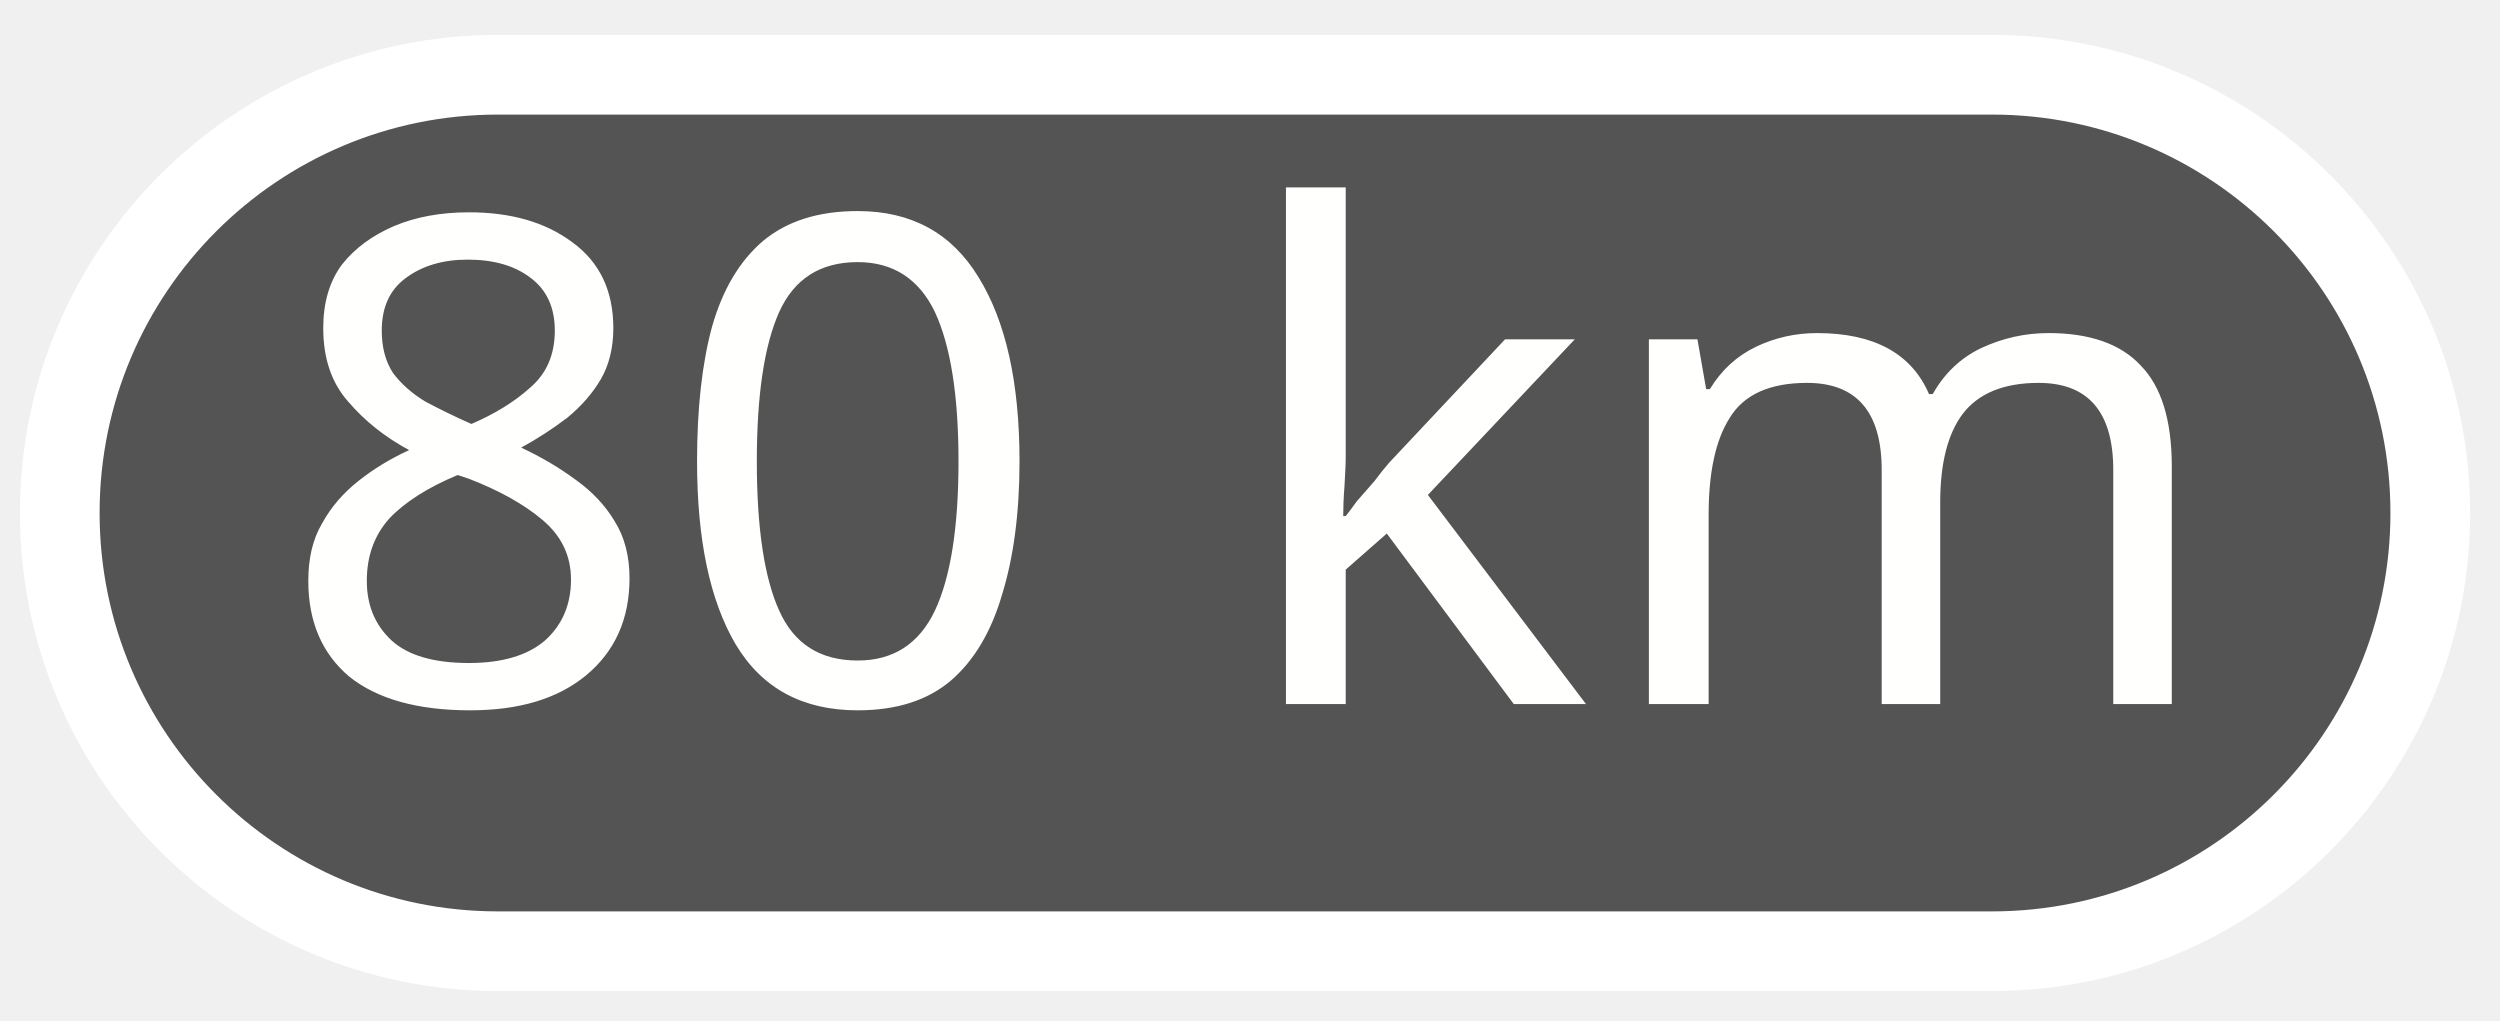
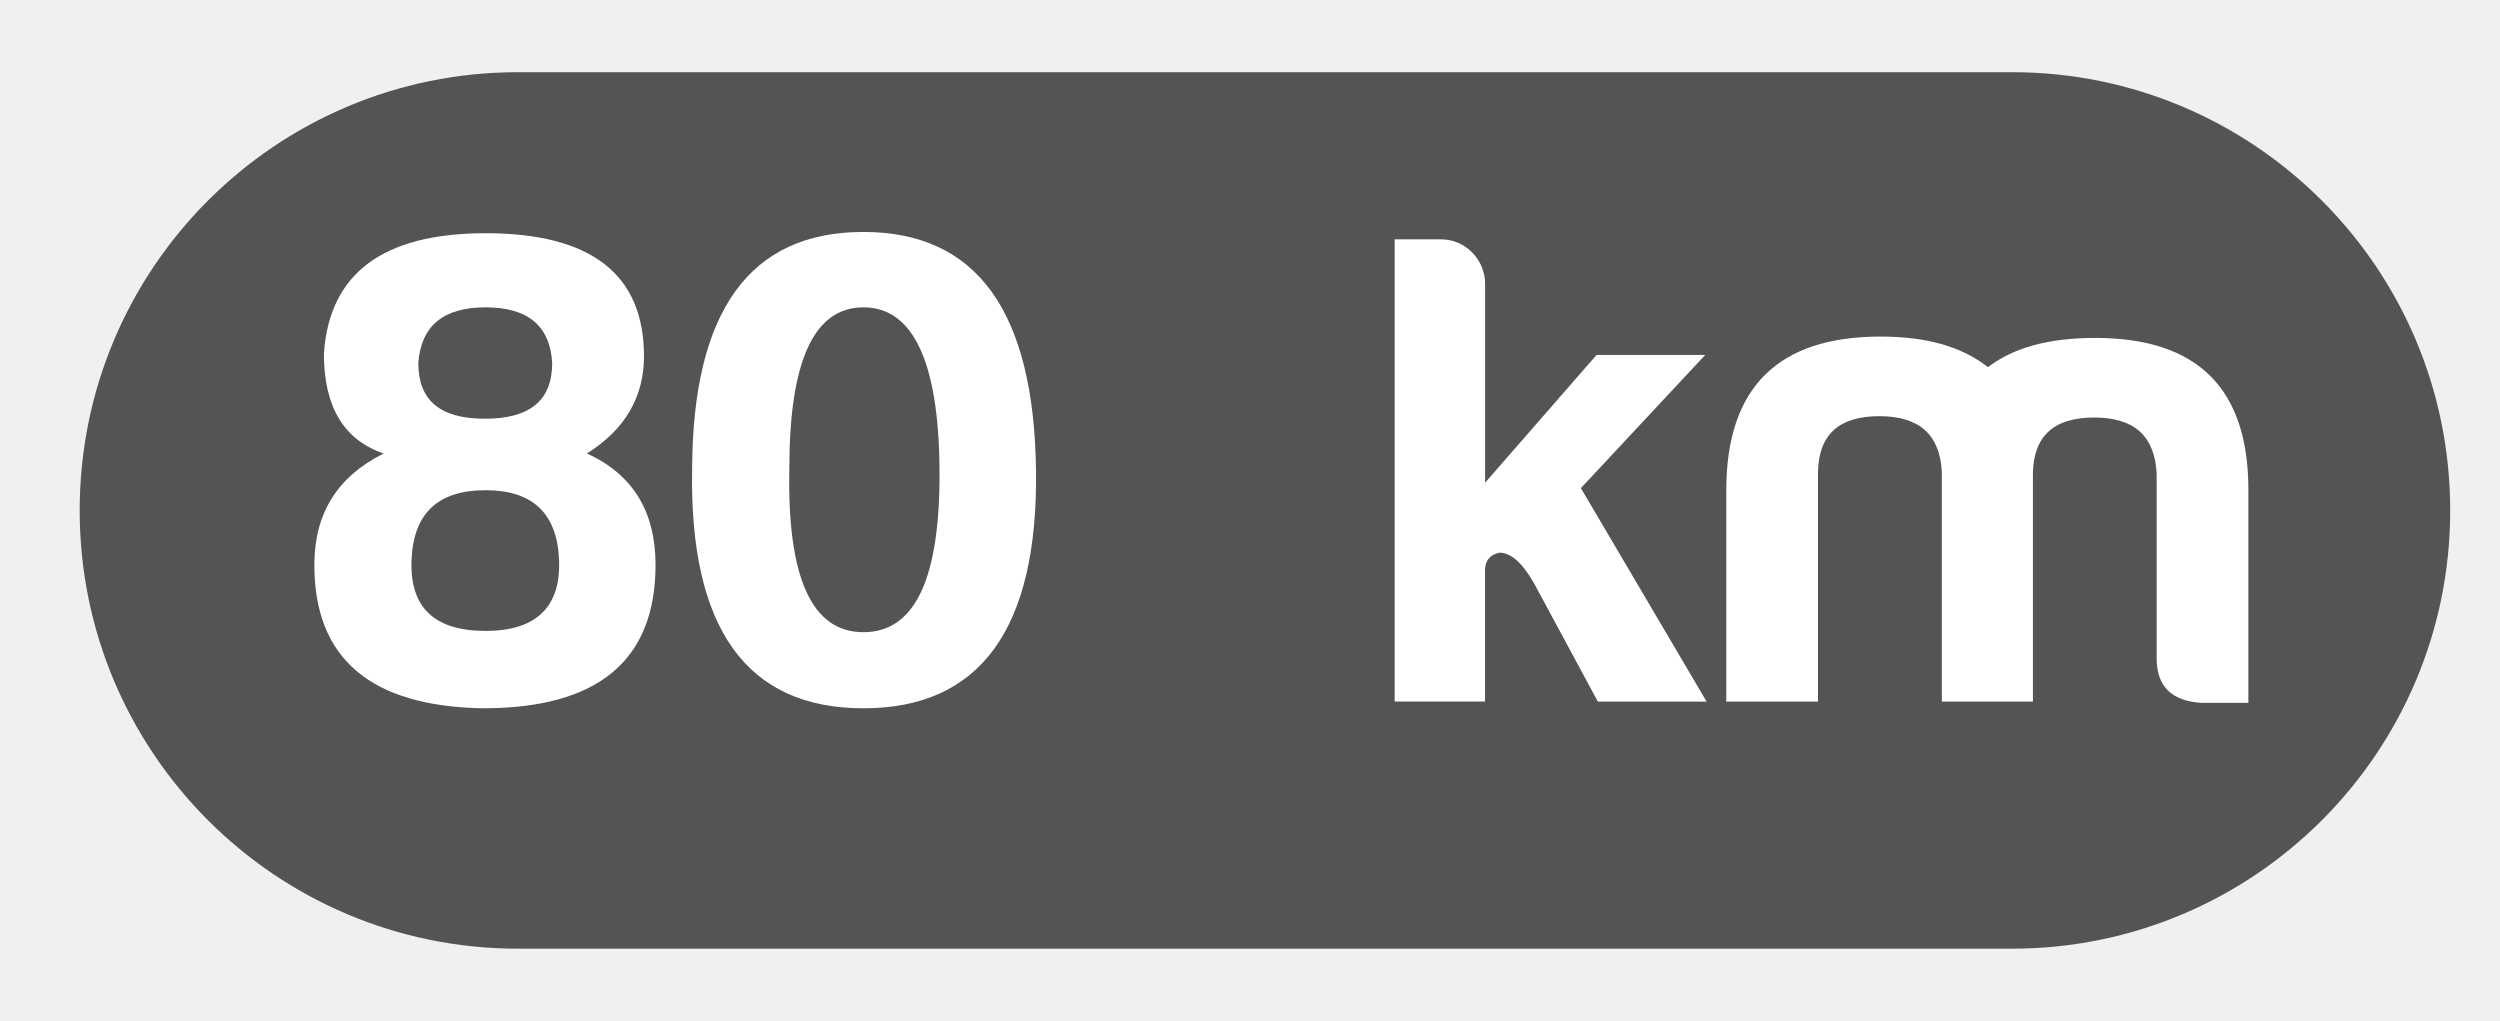
- <svg xmlns="http://www.w3.org/2000/svg" version="1.1" id="Layer_2" x="0px" y="0px" width="31.375px" height="12.812px" viewBox="0.25 10.812 31.375 12.812" enable-background="new 0.25 10.812 31.375 12.812" xml:space="preserve">
-   <path fill="#545454" stroke="#FFFFFF" stroke-miterlimit="10" d="M30.75,17.25c0,3.037-2.463,5.5-5.5,5.5H6.5  c-3.038,0-5.5-2.463-5.5-5.5l0,0c0-3.038,2.462-5.5,5.5-5.5h18.75C28.287,11.75,30.75,14.212,30.75,17.25L30.75,17.25z" />
-   <text transform="matrix(1 0 0 1 3.6973 19.6484)" fill="#FFFFFD" font-family="'HarabaraMaisBold-HarabaraMaisBold'" font-size="8.528">80 km</text>
+ <svg xmlns="http://www.w3.org/2000/svg" version="1.1" id="Layer_2" x="0px" y="0px" width="31.375px" height="12.812px" viewBox="0 0 31.375 12.812" enable-background="new 0 0 31.375 12.812" xml:space="preserve">
+   <path fill="#545454" d="M30.75,6.406c0,3.037-2.463,5.5-5.5,5.5H6.5c-3.038,0-5.5-2.463-5.5-5.5l0,0c0-3.038,2.462-5.5,5.5-5.5  h18.75C28.287,0.906,30.75,3.368,30.75,6.406L30.75,6.406z" />
+   <g enable-background="new    ">
+     <path fill="#FFFFFD" d="M8.082,4.471c0,0.512-0.239,0.921-0.716,1.22c0.58,0.265,0.861,0.733,0.861,1.398   c0,1.203-0.725,1.8-2.167,1.8c-1.408-0.025-2.115-0.622-2.115-1.8c0-0.647,0.29-1.108,0.87-1.398   c-0.503-0.171-0.75-0.589-0.75-1.254c0.068-1.007,0.742-1.51,2.03-1.51C7.416,2.927,8.082,3.439,8.082,4.471z M5.165,7.022   c-0.026,0.597,0.281,0.896,0.93,0.896c0.631,0,0.947-0.299,0.921-0.896c-0.025-0.58-0.333-0.87-0.921-0.87   C5.497,6.152,5.19,6.442,5.165,7.022z M5.25,4.556c0,0.47,0.273,0.699,0.836,0.699S6.93,5.026,6.93,4.556   C6.904,4.088,6.623,3.857,6.094,3.857S5.284,4.088,5.25,4.556z" />
+     <path fill="#FFFFFD" d="M13.002,5.904c0.025,1.987-0.7,2.985-2.167,2.985c-1.467,0-2.184-1.006-2.149-3.002   C8.694,3.9,9.411,2.911,10.835,2.911C12.26,2.911,12.976,3.908,13.002,5.904z M9.906,5.887c-0.026,1.364,0.281,2.047,0.93,2.047   c0.648,0,0.964-0.674,0.955-2.03c-0.008-1.364-0.333-2.047-0.955-2.047S9.906,4.531,9.906,5.887z" />
+     <path fill="#FFFFFD" d="M18.638,3.558v2.5l1.399-1.604h1.364l-1.561,1.672l1.578,2.679h-1.365L19.252,7.32   c-0.145-0.256-0.29-0.384-0.435-0.384c-0.119,0.025-0.18,0.103-0.18,0.222v1.646h-1.134v-5.8h0.588   C18.391,3.005,18.638,3.26,18.638,3.558z" />
+     <path fill="#FFFFFD" d="M22.816,5.922v2.883h-1.151V6.152c0-1.288,0.648-1.928,1.936-1.928c0.58,0,1.024,0.128,1.348,0.384   c0.324-0.248,0.769-0.367,1.348-0.367c1.288,0,1.928,0.64,1.92,1.928v2.652h-0.589c-0.375-0.025-0.562-0.204-0.562-0.562v-2.32   c-0.026-0.469-0.282-0.699-0.785-0.699s-0.759,0.23-0.768,0.699v2.866h-1.143V5.922c-0.026-0.47-0.282-0.699-0.785-0.699   S22.825,5.452,22.816,5.922z" />
+   </g>
</svg>
